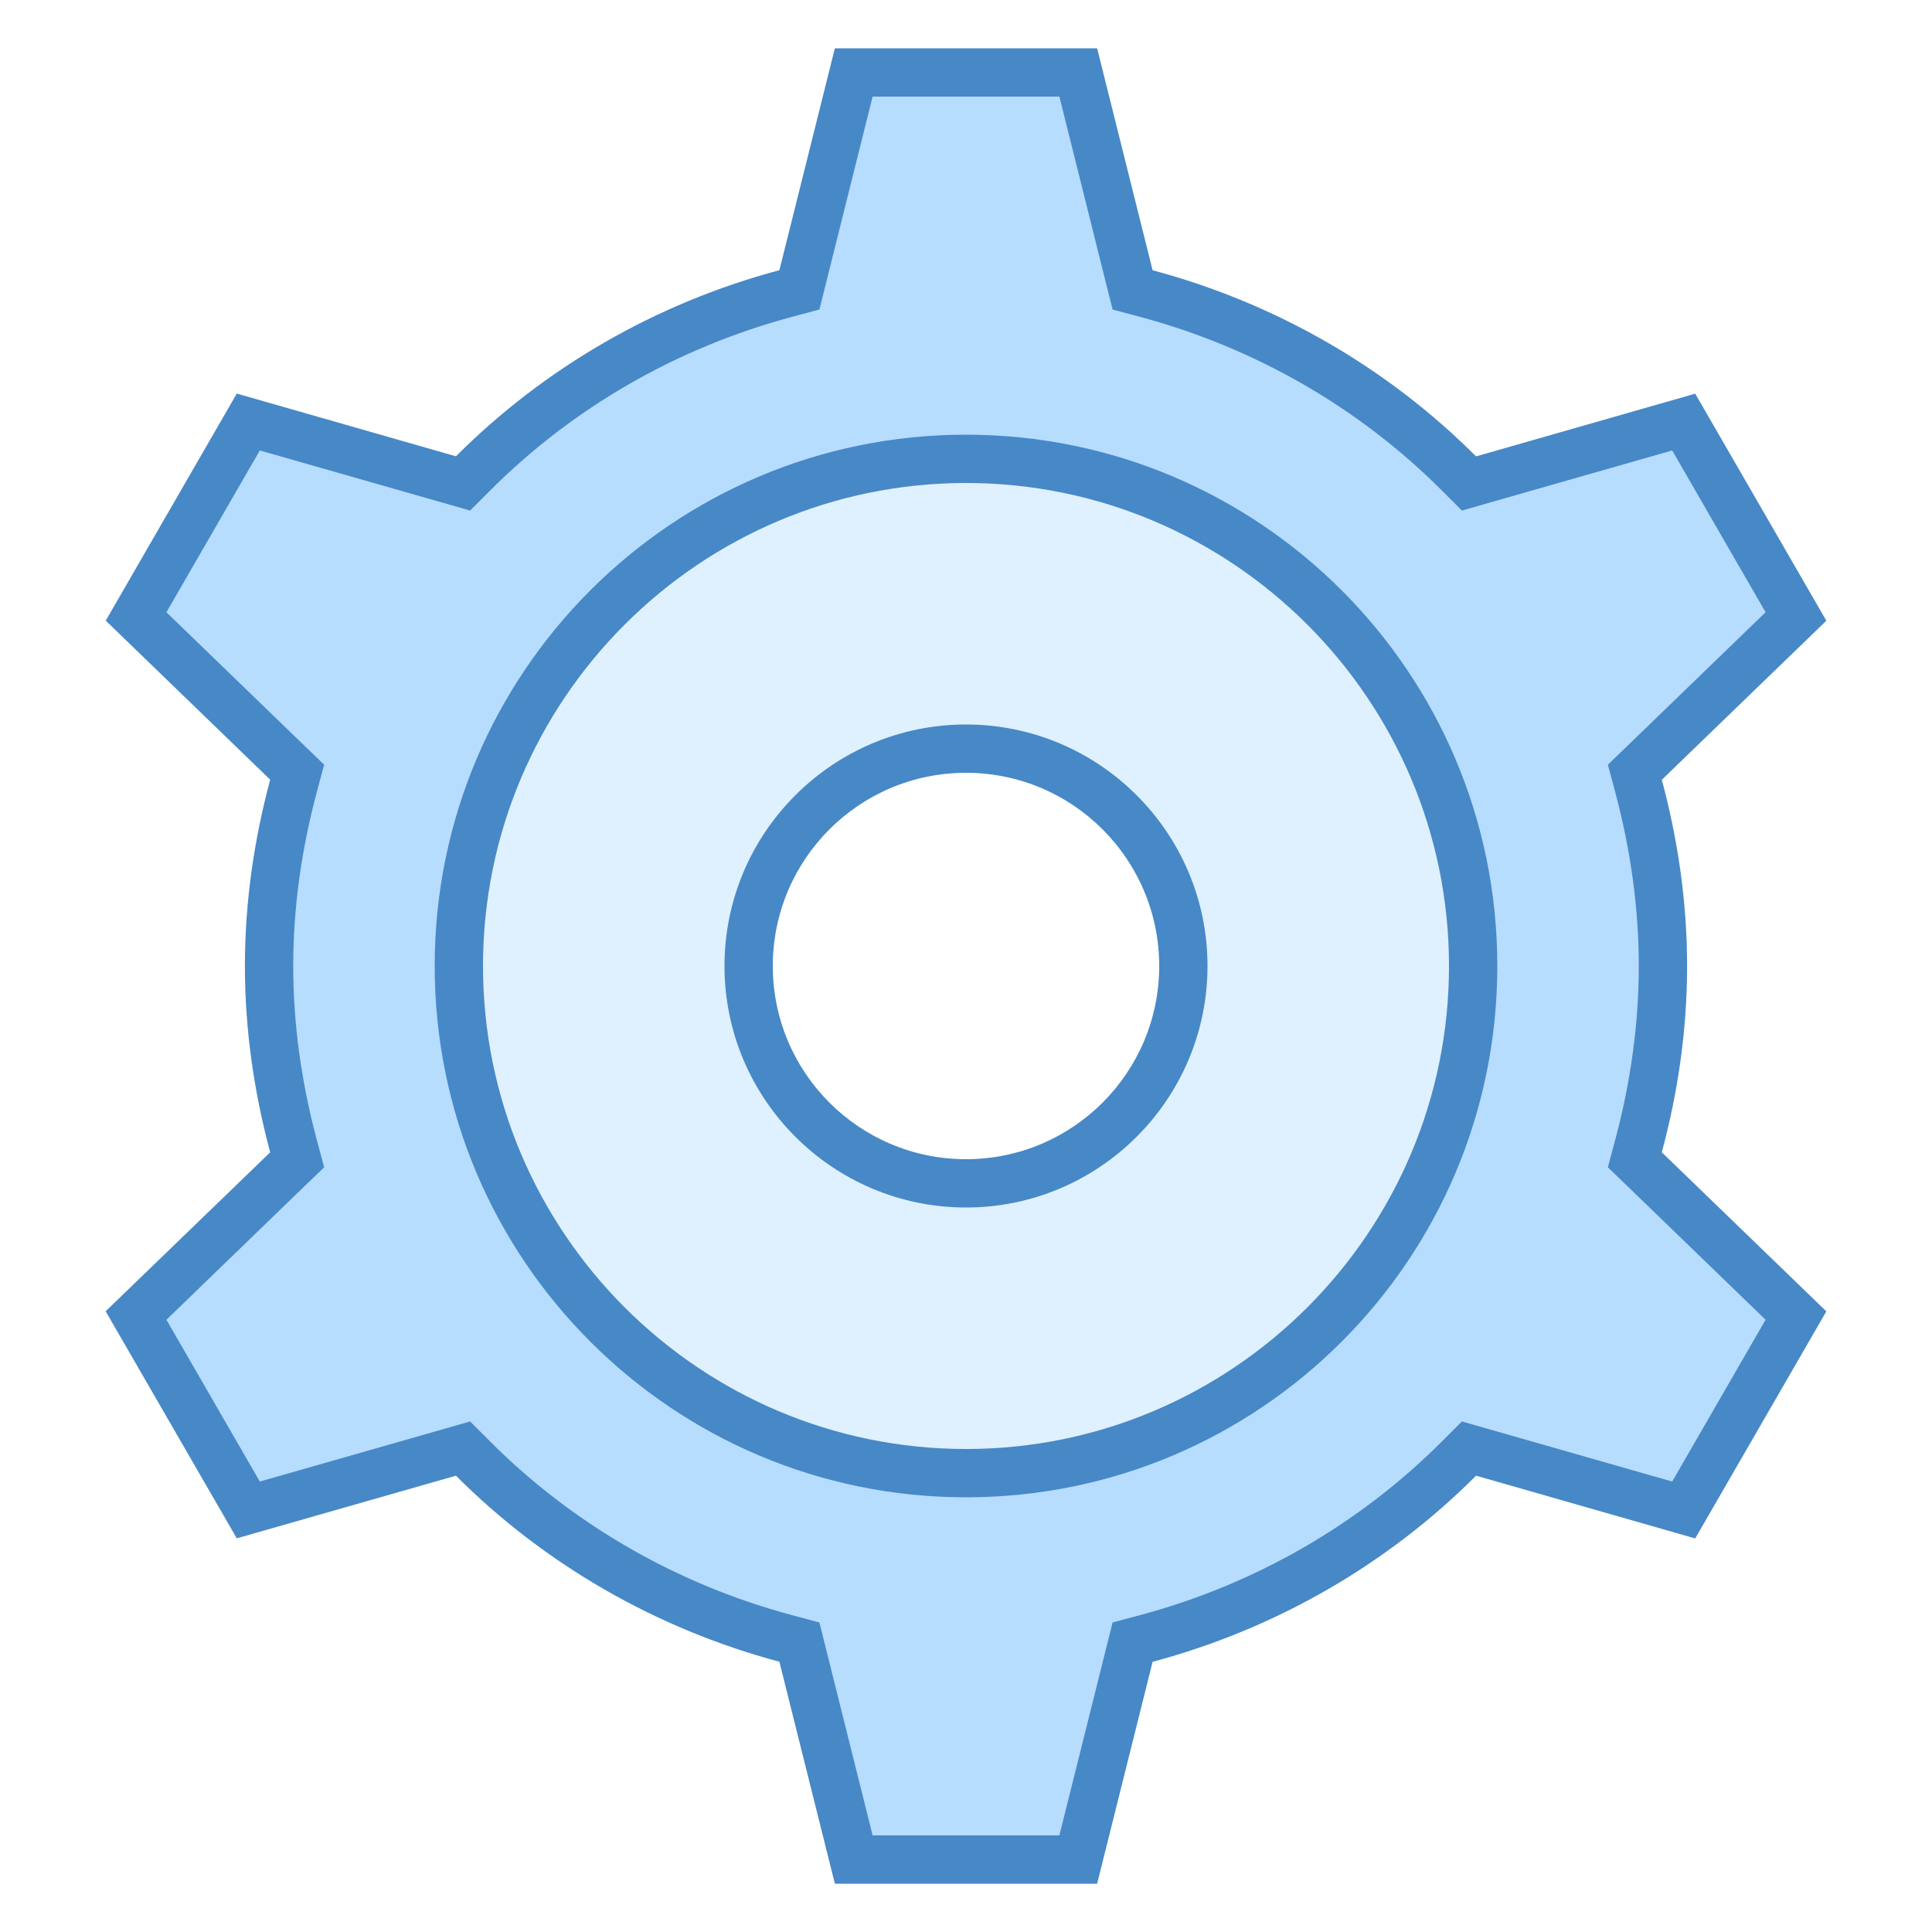
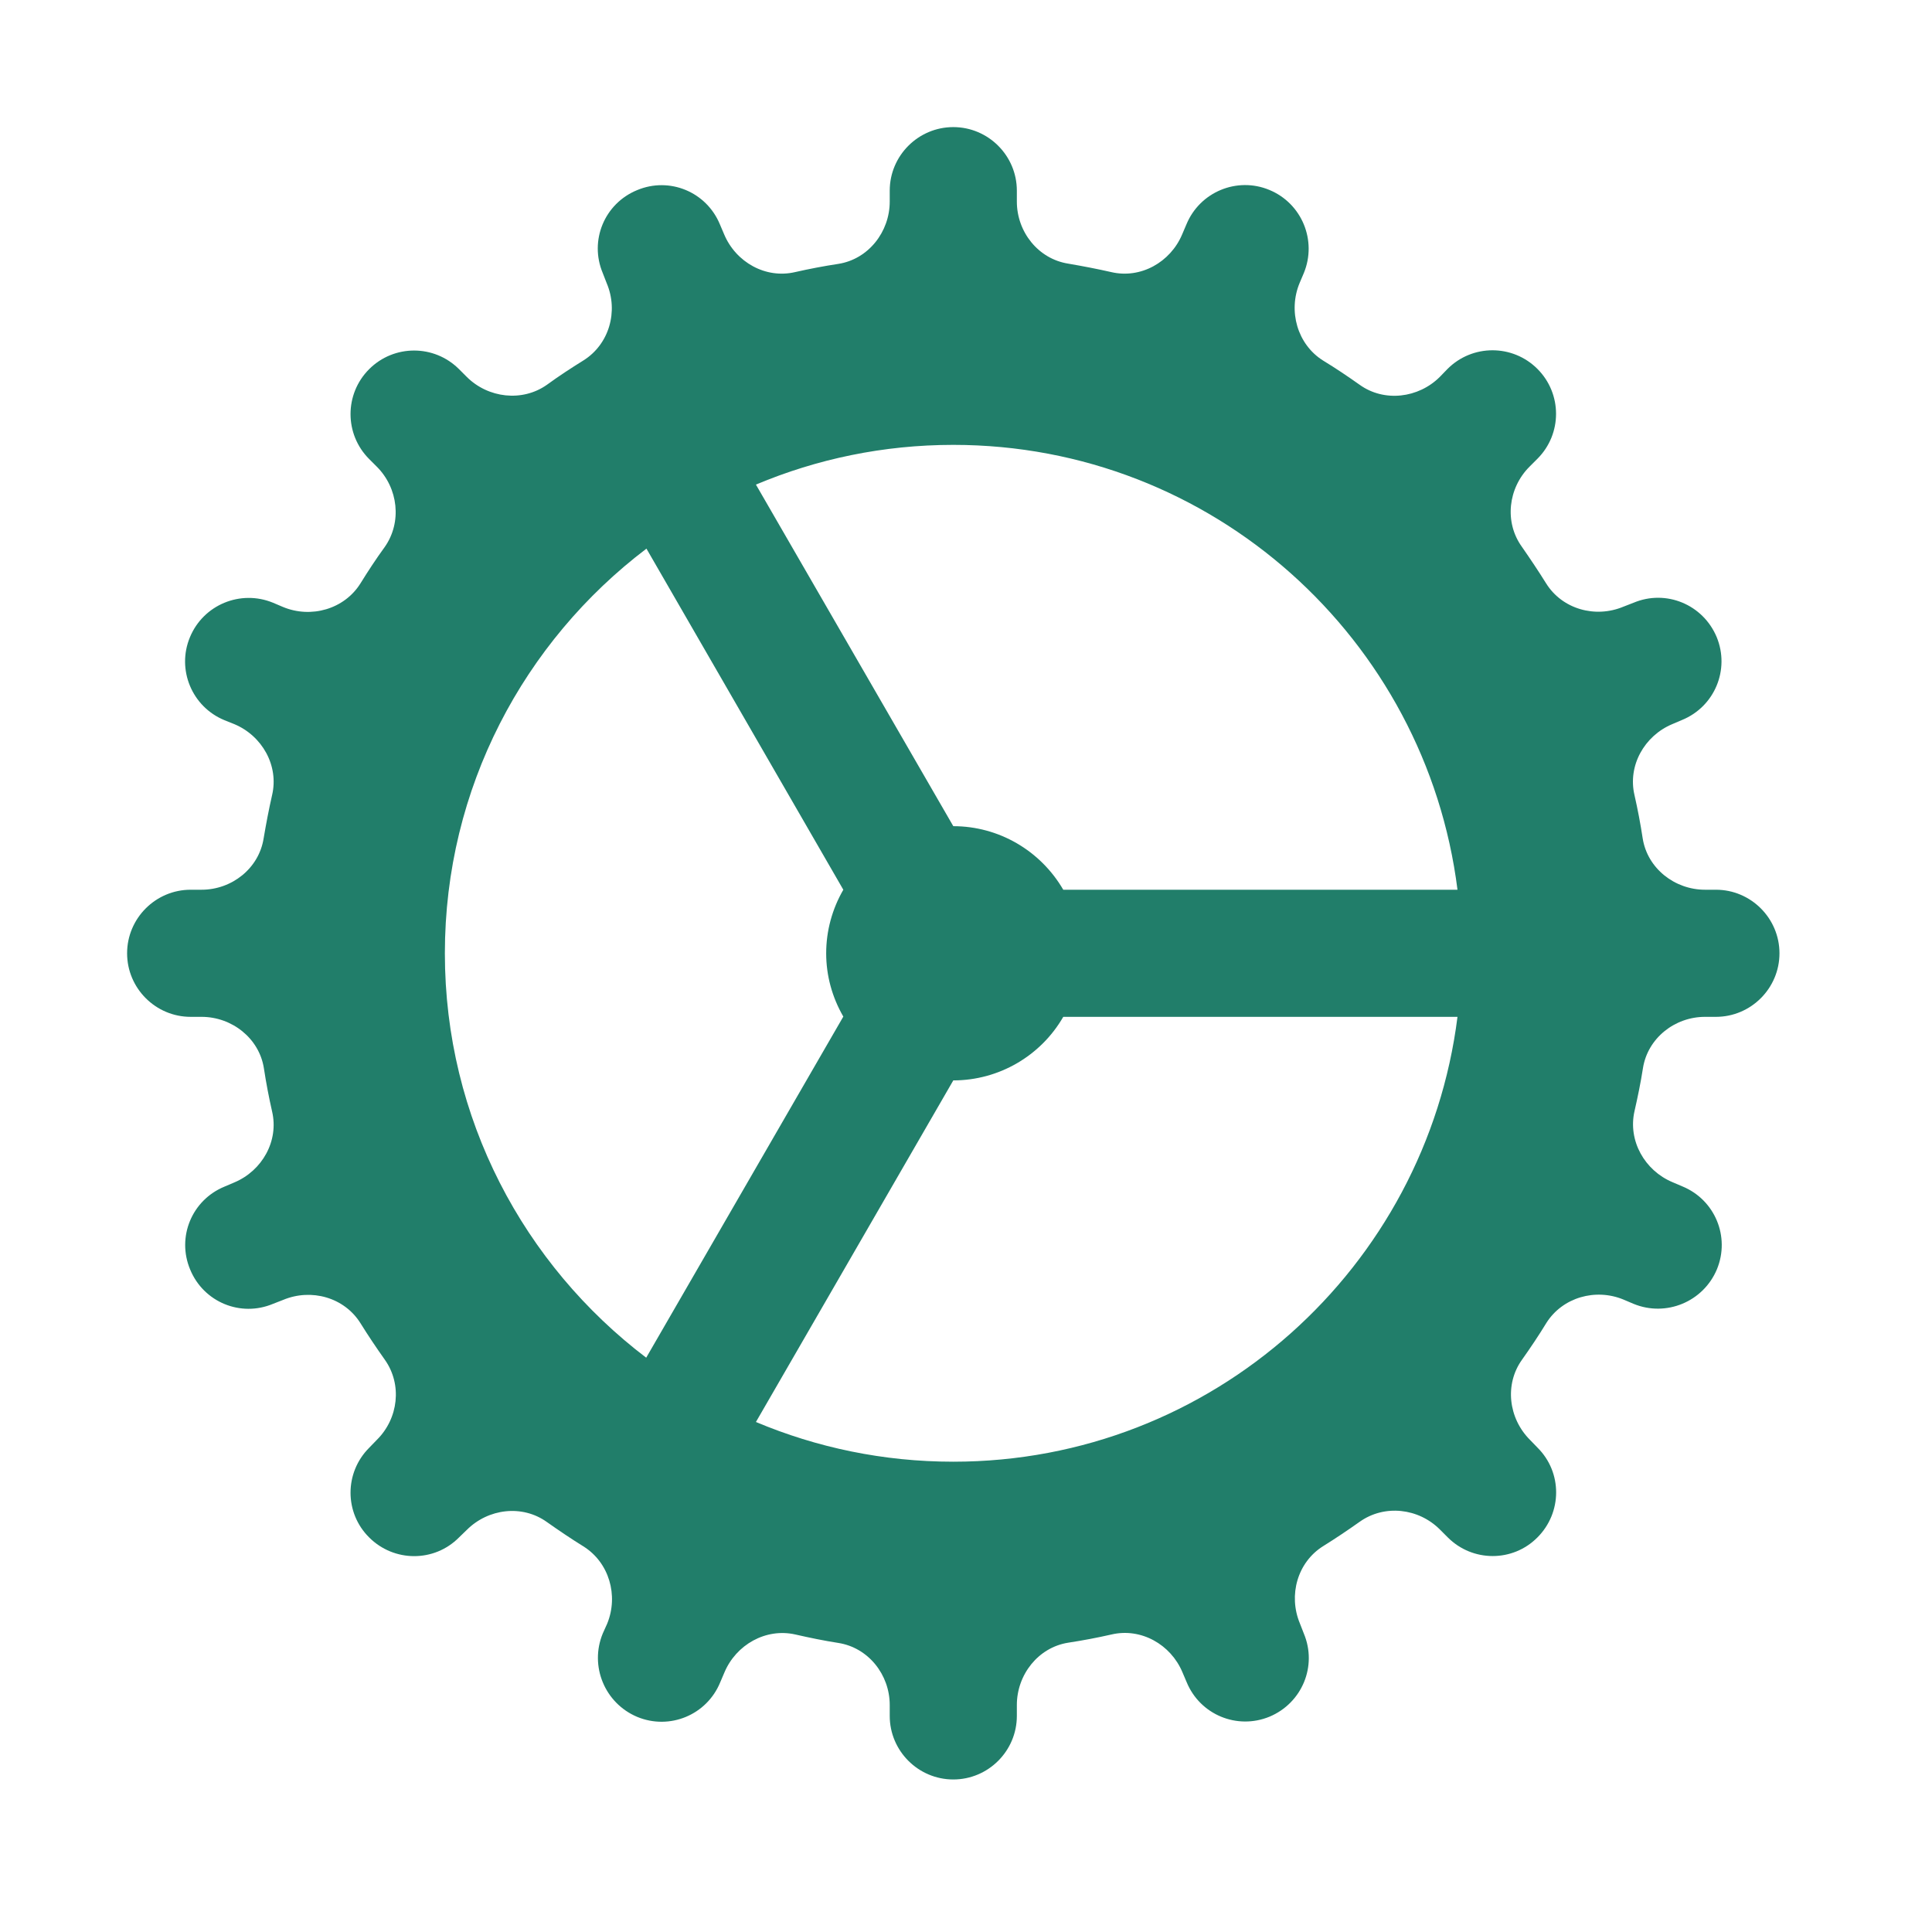
- <svg xmlns="http://www.w3.org/2000/svg" width="80pt" height="80pt" viewBox="0 0 80 80" version="1.1">
+ <svg xmlns="http://www.w3.org/2000/svg" width="480pt" height="480pt" viewBox="0 0 480 480" version="1.1">
  <g id="surface1">
-     <path style=" stroke:none;fill-rule:nonzero;fill:#B6DCFE;fill-opacity:1;" d="M 35.352 77 L 33.102 67.996 L 32.535 67.848 C 27.617 66.531 23.141 63.953 19.59 60.398 L 19.172 59.98 L 10.281 62.523 L 5.633 54.473 L 12.305 48.023 L 12.152 47.457 C 11.48 44.949 11.141 42.441 11.141 40 C 11.141 37.559 11.48 35.051 12.148 32.543 L 12.301 31.973 L 5.633 25.523 L 10.281 17.473 L 19.172 20.016 L 19.586 19.602 C 23.141 16.043 27.617 13.469 32.531 12.152 L 33.102 12 L 35.352 3 L 44.645 3 L 46.895 12.004 L 47.465 12.152 C 52.379 13.469 56.855 16.043 60.41 19.602 L 60.824 20.02 L 69.715 17.477 L 74.363 25.527 L 67.695 31.977 L 67.848 32.543 C 68.516 35.051 68.855 37.559 68.855 40 C 68.855 42.441 68.516 44.949 67.848 47.457 L 67.695 48.027 L 74.367 54.473 L 69.719 62.527 L 60.828 59.98 L 60.41 60.398 C 56.859 63.957 52.379 66.531 47.465 67.848 L 46.898 67.996 L 44.648 77 Z M 40 24.07 C 31.215 24.07 24.07 31.219 24.07 40 C 24.07 48.781 31.219 55.93 40 55.93 C 48.781 55.93 55.93 48.781 55.93 40 C 55.93 31.219 48.785 24.07 40 24.07 Z " />
-     <path style=" stroke:none;fill-rule:nonzero;fill:#4788C7;fill-opacity:1;" d="M 43.867 4 L 45.785 11.676 L 46.07 12.816 L 47.207 13.121 C 51.953 14.391 56.273 16.875 59.703 20.309 L 60.535 21.141 L 61.668 20.816 L 69.242 18.652 L 73.109 25.352 L 67.426 30.848 L 66.578 31.664 L 66.883 32.801 C 67.531 35.223 67.859 37.645 67.859 40 C 67.859 42.355 67.531 44.777 66.883 47.199 L 66.578 48.336 L 67.426 49.152 L 73.109 54.648 L 69.242 61.348 L 61.668 59.184 L 60.535 58.859 L 59.703 59.691 C 56.273 63.125 51.953 65.609 47.207 66.879 L 46.07 67.184 L 45.785 68.324 L 43.867 76 L 36.133 76 L 34.215 68.324 L 33.93 67.184 L 32.793 66.879 C 28.047 65.609 23.727 63.125 20.297 59.691 L 19.465 58.859 L 18.332 59.184 L 10.758 61.348 L 6.891 54.648 L 12.574 49.152 L 13.422 48.336 L 13.117 47.199 C 12.469 44.777 12.141 42.355 12.141 40 C 12.141 37.645 12.469 35.223 13.117 32.801 L 13.422 31.664 L 12.574 30.848 L 6.891 25.352 L 10.758 18.652 L 18.332 20.816 L 19.465 21.141 L 20.297 20.309 C 23.727 16.875 28.047 14.391 32.793 13.121 L 33.93 12.816 L 34.215 11.676 L 36.133 4 L 43.867 4 M 40 56.93 C 49.336 56.93 56.93 49.336 56.93 40 C 56.93 30.664 49.336 23.07 40 23.07 C 30.664 23.07 23.07 30.664 23.07 40 C 23.07 49.336 30.664 56.93 40 56.93 M 45.43 2 L 34.57 2 L 32.273 11.188 C 27.133 12.562 22.531 15.242 18.879 18.895 L 9.805 16.297 L 4.379 25.699 L 11.188 32.285 C 10.527 34.75 10.141 37.328 10.141 40 C 10.141 42.672 10.527 45.25 11.188 47.715 L 4.375 54.297 L 9.805 63.699 L 18.879 61.105 C 22.531 64.758 27.137 67.434 32.273 68.809 L 34.57 78 L 45.43 78 L 47.727 68.812 C 52.863 67.438 57.469 64.758 61.121 61.105 L 70.195 63.703 L 75.625 54.301 L 68.812 47.715 C 69.473 45.254 69.859 42.676 69.859 40.004 C 69.859 37.328 69.473 34.754 68.812 32.289 L 75.625 25.703 L 70.195 16.301 L 61.121 18.898 C 57.469 15.246 52.867 12.566 47.727 11.191 Z M 40 54.93 C 31.758 54.93 25.07 48.242 25.07 40 C 25.07 31.758 31.758 25.07 40 25.07 C 48.242 25.07 54.93 31.758 54.93 40 C 54.93 48.242 48.242 54.93 40 54.93 Z " />
-     <path style=" stroke:none;fill-rule:nonzero;fill:#DFF0FE;fill-opacity:1;" d="M 40 61 C 28.422 61 19 51.578 19 40 C 19 28.422 28.422 19 40 19 C 51.578 19 61 28.422 61 40 C 61 51.578 51.578 61 40 61 Z M 40 31 C 35.039 31 31 35.039 31 40 C 31 44.961 35.039 49 40 49 C 44.961 49 49 44.961 49 40 C 49 35.039 44.961 31 40 31 Z " />
-     <path style=" stroke:none;fill-rule:nonzero;fill:#4788C7;fill-opacity:1;" d="M 40 20 C 51.027 20 60 28.973 60 40 C 60 51.027 51.027 60 40 60 C 28.973 60 20 51.027 20 40 C 20 28.973 28.973 20 40 20 M 40 50 C 45.516 50 50 45.516 50 40 C 50 34.484 45.516 30 40 30 C 34.484 30 30 34.484 30 40 C 30 45.516 34.484 50 40 50 M 40 18 C 27.852 18 18 27.852 18 40 C 18 52.148 27.852 62 40 62 C 52.148 62 62 52.148 62 40 C 62 27.852 52.148 18 40 18 Z M 40 48 C 35.582 48 32 44.418 32 40 C 32 35.582 35.582 32 40 32 C 44.418 32 48 35.582 48 40 C 48 44.418 44.418 48 40 48 Z " />
+     <path style=" stroke:none;fill-rule:nonzero;fill:#217E6A;fill-opacity:1;" d="M 236.844 31.578 C 228.145 31.578 221.051 38.672 221.051 47.367 L 221.051 50.082 C 221.051 57.605 215.75 64.391 208.285 65.562 C 204.645 66.117 201.07 66.797 197.555 67.598 C 190.215 69.324 182.812 65.133 179.914 58.223 L 178.863 55.758 C 175.535 47.676 166.344 43.852 158.266 47.246 C 150.184 50.574 146.359 59.766 149.754 67.844 L 150.738 70.375 C 153.699 77.344 151.355 85.547 144.941 89.555 C 141.859 91.469 138.836 93.441 135.875 95.602 C 129.77 99.918 121.258 98.93 115.953 93.625 L 114.043 91.715 C 107.875 85.547 97.883 85.547 91.715 91.715 C 85.547 97.883 85.547 107.875 91.715 114.043 L 93.625 115.953 C 98.93 121.258 99.918 129.707 95.602 135.875 C 93.441 138.836 91.469 141.859 89.555 144.941 C 85.547 151.355 77.281 153.699 70.312 150.801 L 67.844 149.754 C 59.766 146.422 50.516 150.246 47.184 158.328 C 43.852 166.344 47.676 175.598 55.758 178.926 L 58.223 179.914 C 65.133 182.812 69.324 190.215 67.598 197.555 C 66.797 201.07 66.117 204.645 65.5 208.285 C 64.328 215.75 57.605 221.051 50.082 221.051 L 47.367 221.051 C 38.672 221.051 31.578 228.145 31.578 236.844 C 31.578 245.539 38.672 252.633 47.367 252.633 L 50.082 252.633 C 57.605 252.633 64.391 257.938 65.562 265.398 C 66.117 269.039 66.797 272.613 67.598 276.129 C 69.324 283.469 65.133 290.871 58.223 293.77 L 55.758 294.82 C 47.676 298.148 43.852 307.34 47.246 315.418 C 50.574 323.5 59.766 327.324 67.844 323.93 L 70.375 322.945 C 77.344 320.047 85.547 322.328 89.555 328.742 C 91.469 331.824 93.504 334.848 95.602 337.809 C 99.98 343.977 98.992 352.426 93.625 357.73 L 91.715 359.703 C 85.547 365.871 85.547 375.863 91.715 381.969 C 97.883 388.137 107.875 388.199 114.043 381.969 L 115.953 380.121 C 121.32 374.754 129.77 373.766 135.875 378.145 C 138.836 380.242 141.859 382.277 144.941 384.191 C 151.355 388.199 153.699 396.402 150.863 403.371 L 149.754 405.84 C 146.422 413.918 150.246 423.172 158.328 426.562 C 166.406 429.895 175.598 426.07 178.926 417.988 L 179.977 415.523 C 182.875 408.613 190.277 404.422 197.613 406.086 C 201.129 406.887 204.707 407.629 208.285 408.184 C 215.75 409.355 221.051 416.078 221.051 423.602 L 221.051 426.316 C 221.051 435.012 228.145 442.105 236.844 442.105 C 245.539 442.105 252.633 435.012 252.633 426.316 L 252.633 423.602 C 252.633 416.078 257.938 409.293 265.398 408.121 C 269.039 407.566 272.613 406.887 276.129 406.086 C 283.469 404.359 290.871 408.551 293.77 415.461 L 294.82 417.926 C 298.148 426.008 307.34 429.832 315.418 426.5 C 323.5 423.109 327.324 413.918 323.93 405.84 L 322.945 403.309 C 320.047 396.34 322.328 388.137 328.742 384.129 C 331.824 382.215 334.848 380.18 337.809 378.082 C 343.977 373.703 352.426 374.691 357.73 379.996 L 359.703 381.969 C 365.871 388.137 375.863 388.137 381.969 381.969 C 388.137 375.801 388.199 365.809 381.969 359.641 L 380.121 357.73 C 374.754 352.363 373.766 343.914 378.145 337.809 C 380.242 334.848 382.277 331.824 384.191 328.68 C 388.199 322.328 396.402 319.984 403.371 322.883 L 405.84 323.93 C 413.918 327.262 423.172 323.438 426.562 315.359 C 429.895 307.277 426.07 298.09 417.988 294.758 L 415.523 293.707 C 408.613 290.809 404.422 283.41 406.086 276.07 C 406.887 272.555 407.629 268.977 408.184 265.398 C 409.355 257.938 416.078 252.633 423.602 252.633 L 426.316 252.633 C 435.012 252.633 442.105 245.539 442.105 236.844 C 442.105 228.145 435.012 221.051 426.316 221.051 L 423.602 221.051 C 416.078 221.051 409.293 215.75 408.121 208.285 C 407.566 204.645 406.887 201.07 406.086 197.555 C 404.359 190.215 408.551 182.812 415.461 179.914 L 417.926 178.863 C 426.008 175.535 429.832 166.344 426.5 158.266 C 423.109 150.184 413.918 146.359 405.84 149.754 L 403.309 150.738 C 396.34 153.641 388.137 151.355 384.129 144.941 C 382.215 141.859 380.18 138.836 378.082 135.812 C 373.703 129.707 374.691 121.258 379.996 115.953 L 381.969 113.98 C 388.137 107.812 388.137 97.82 381.969 91.652 C 375.801 85.484 365.809 85.484 359.641 91.652 L 357.73 93.625 C 352.426 98.93 343.914 99.98 337.809 95.602 C 334.848 93.504 331.824 91.469 328.68 89.555 C 322.328 85.547 319.984 77.281 322.883 70.312 L 323.93 67.844 C 327.262 59.766 323.438 50.516 315.359 47.184 C 307.34 43.852 298.09 47.676 294.758 55.758 L 293.707 58.223 C 290.809 65.133 283.41 69.324 276.07 67.598 C 272.555 66.797 268.977 66.117 265.398 65.5 C 257.938 64.328 252.633 57.605 252.633 50.082 L 252.633 47.367 C 252.633 38.672 245.539 31.578 236.844 31.578 Z M 236.844 110.527 C 301.234 110.527 354.277 158.758 362.109 221.051 L 264.164 221.051 C 258.492 211.309 248.129 205.262 236.844 205.262 L 187.809 120.395 C 202.918 114.043 219.449 110.527 236.844 110.527 Z M 160.609 136.309 L 209.52 221.051 C 206.742 225.863 205.262 231.293 205.262 236.844 C 205.262 242.395 206.742 247.758 209.52 252.57 L 160.547 337.316 C 130.203 314.246 110.527 277.918 110.527 236.844 C 110.527 195.766 130.203 159.375 160.609 136.309 Z M 264.164 252.633 L 362.109 252.633 C 354.277 314.926 301.234 363.156 236.844 363.156 C 219.449 363.156 202.918 359.641 187.809 353.289 L 236.844 268.422 C 248.129 268.422 258.551 262.375 264.164 252.633 Z " />
  </g>
</svg>
